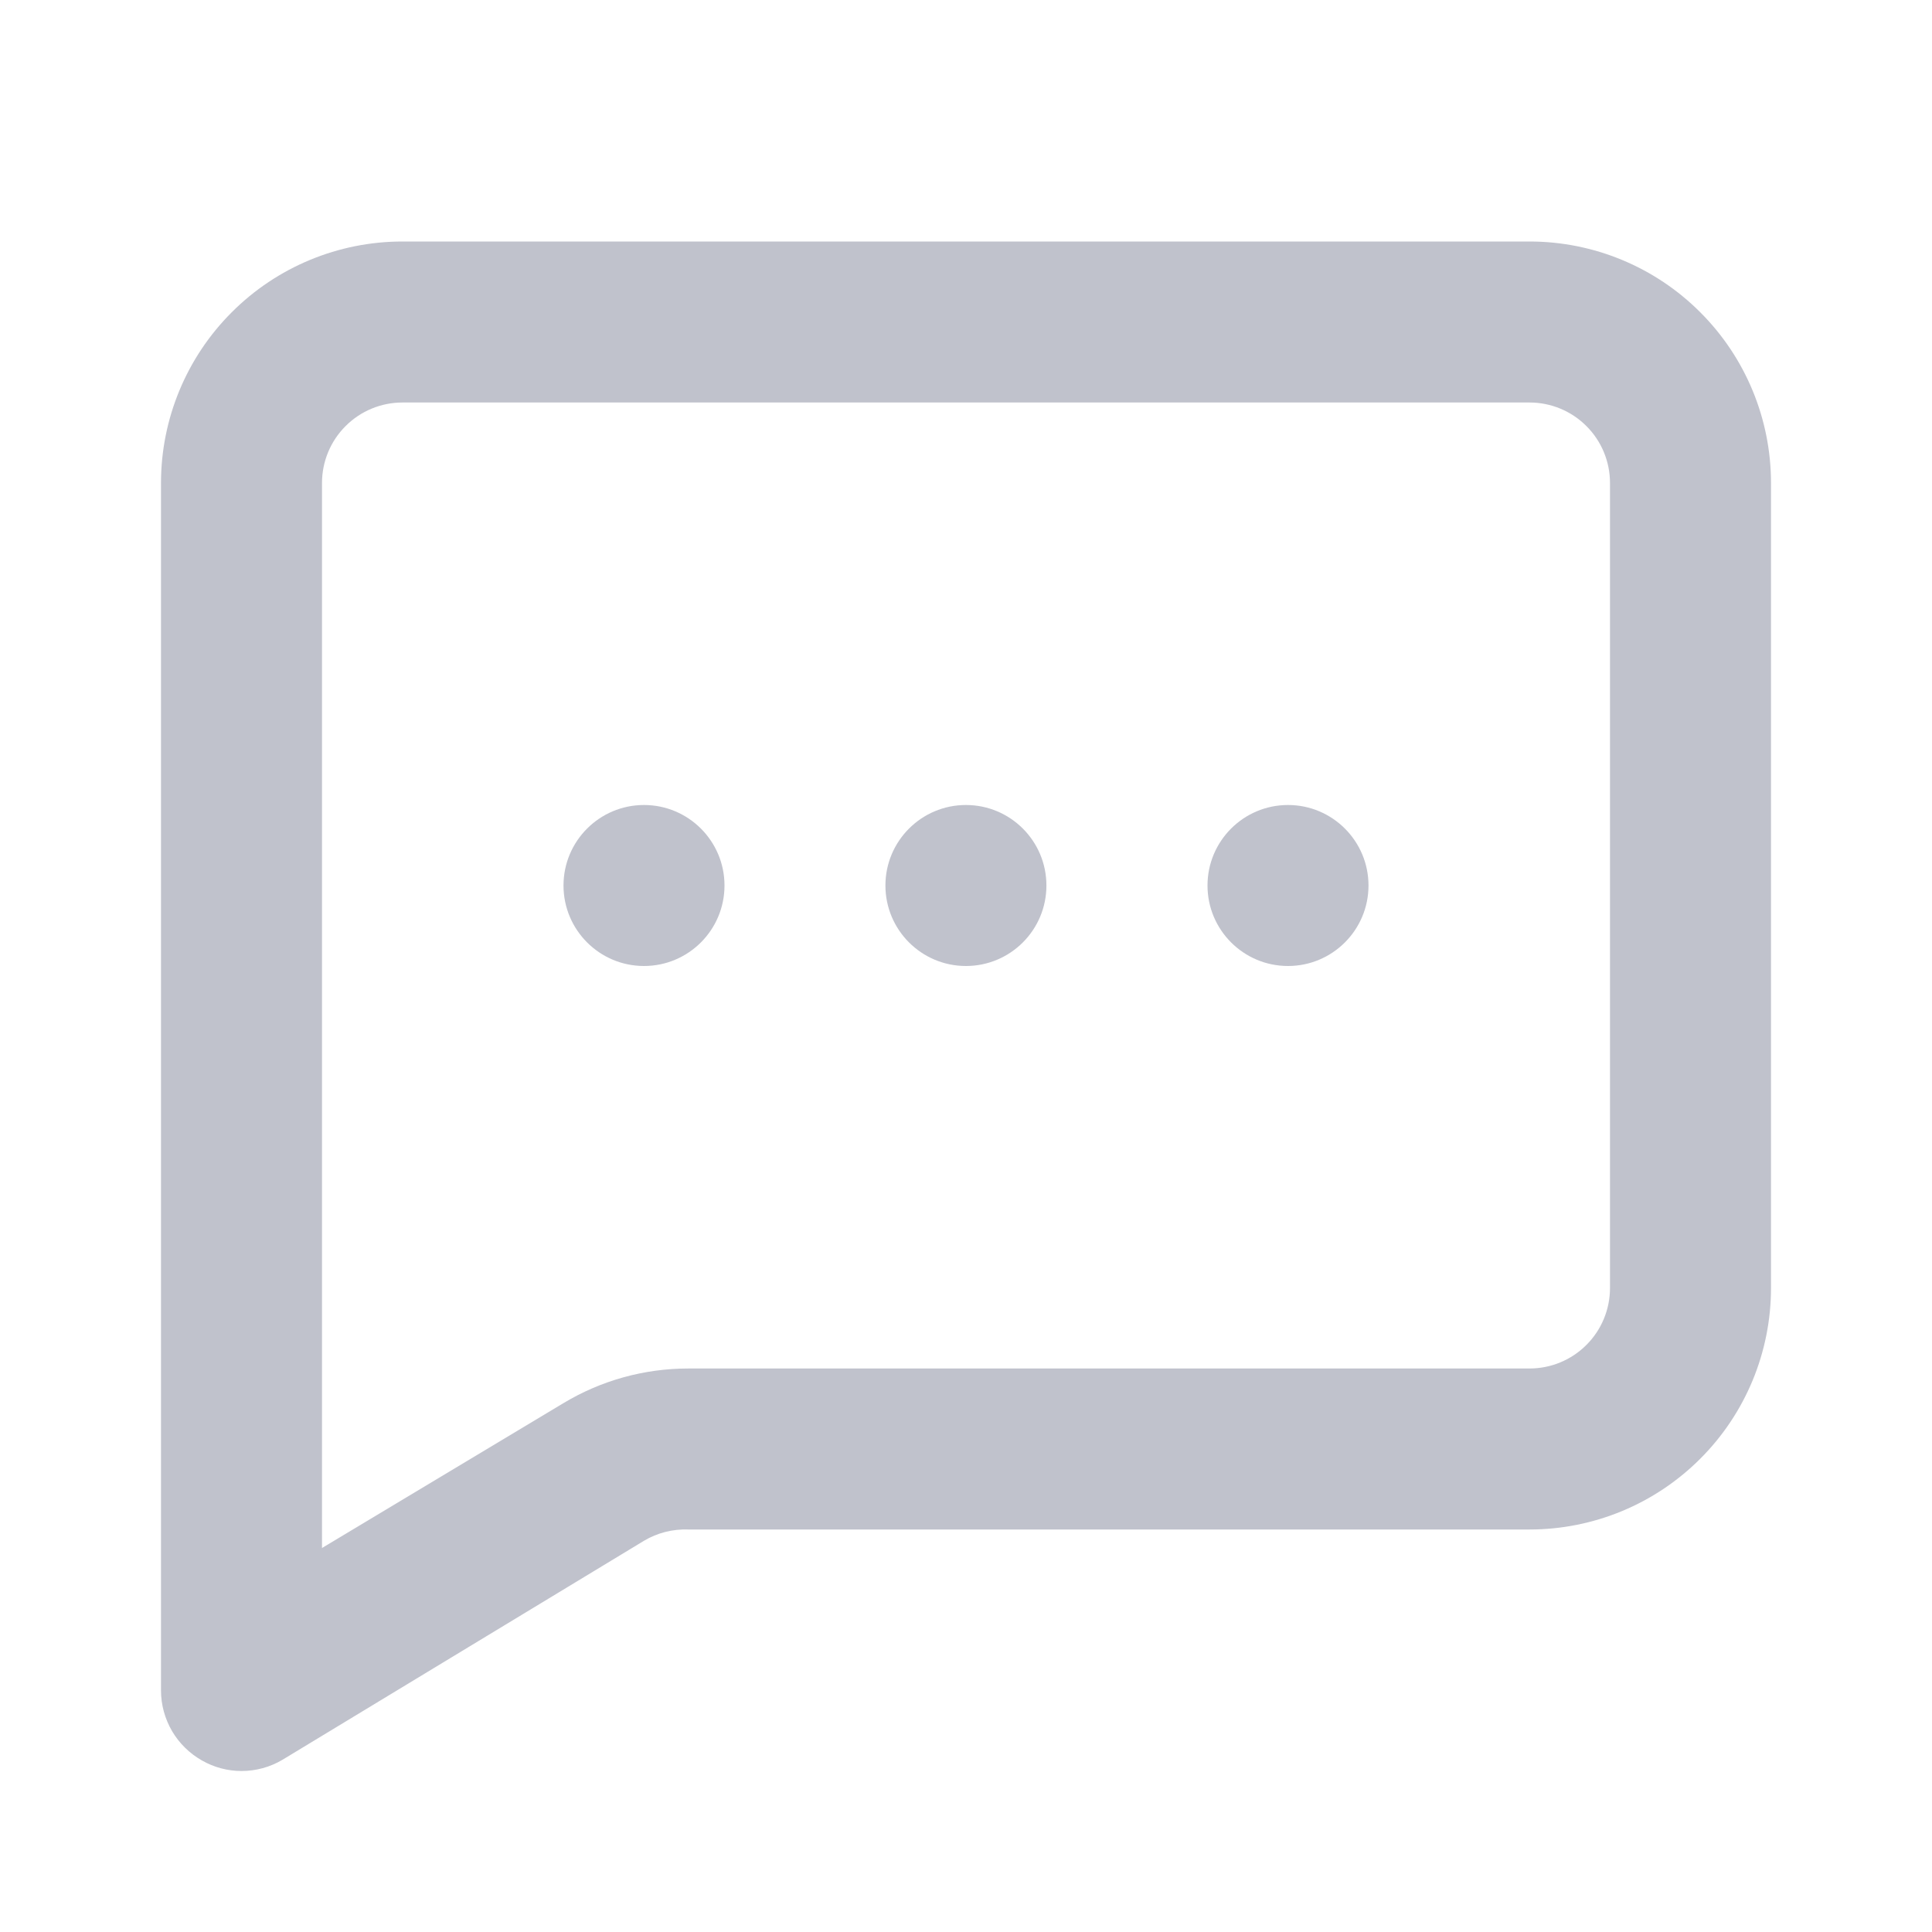
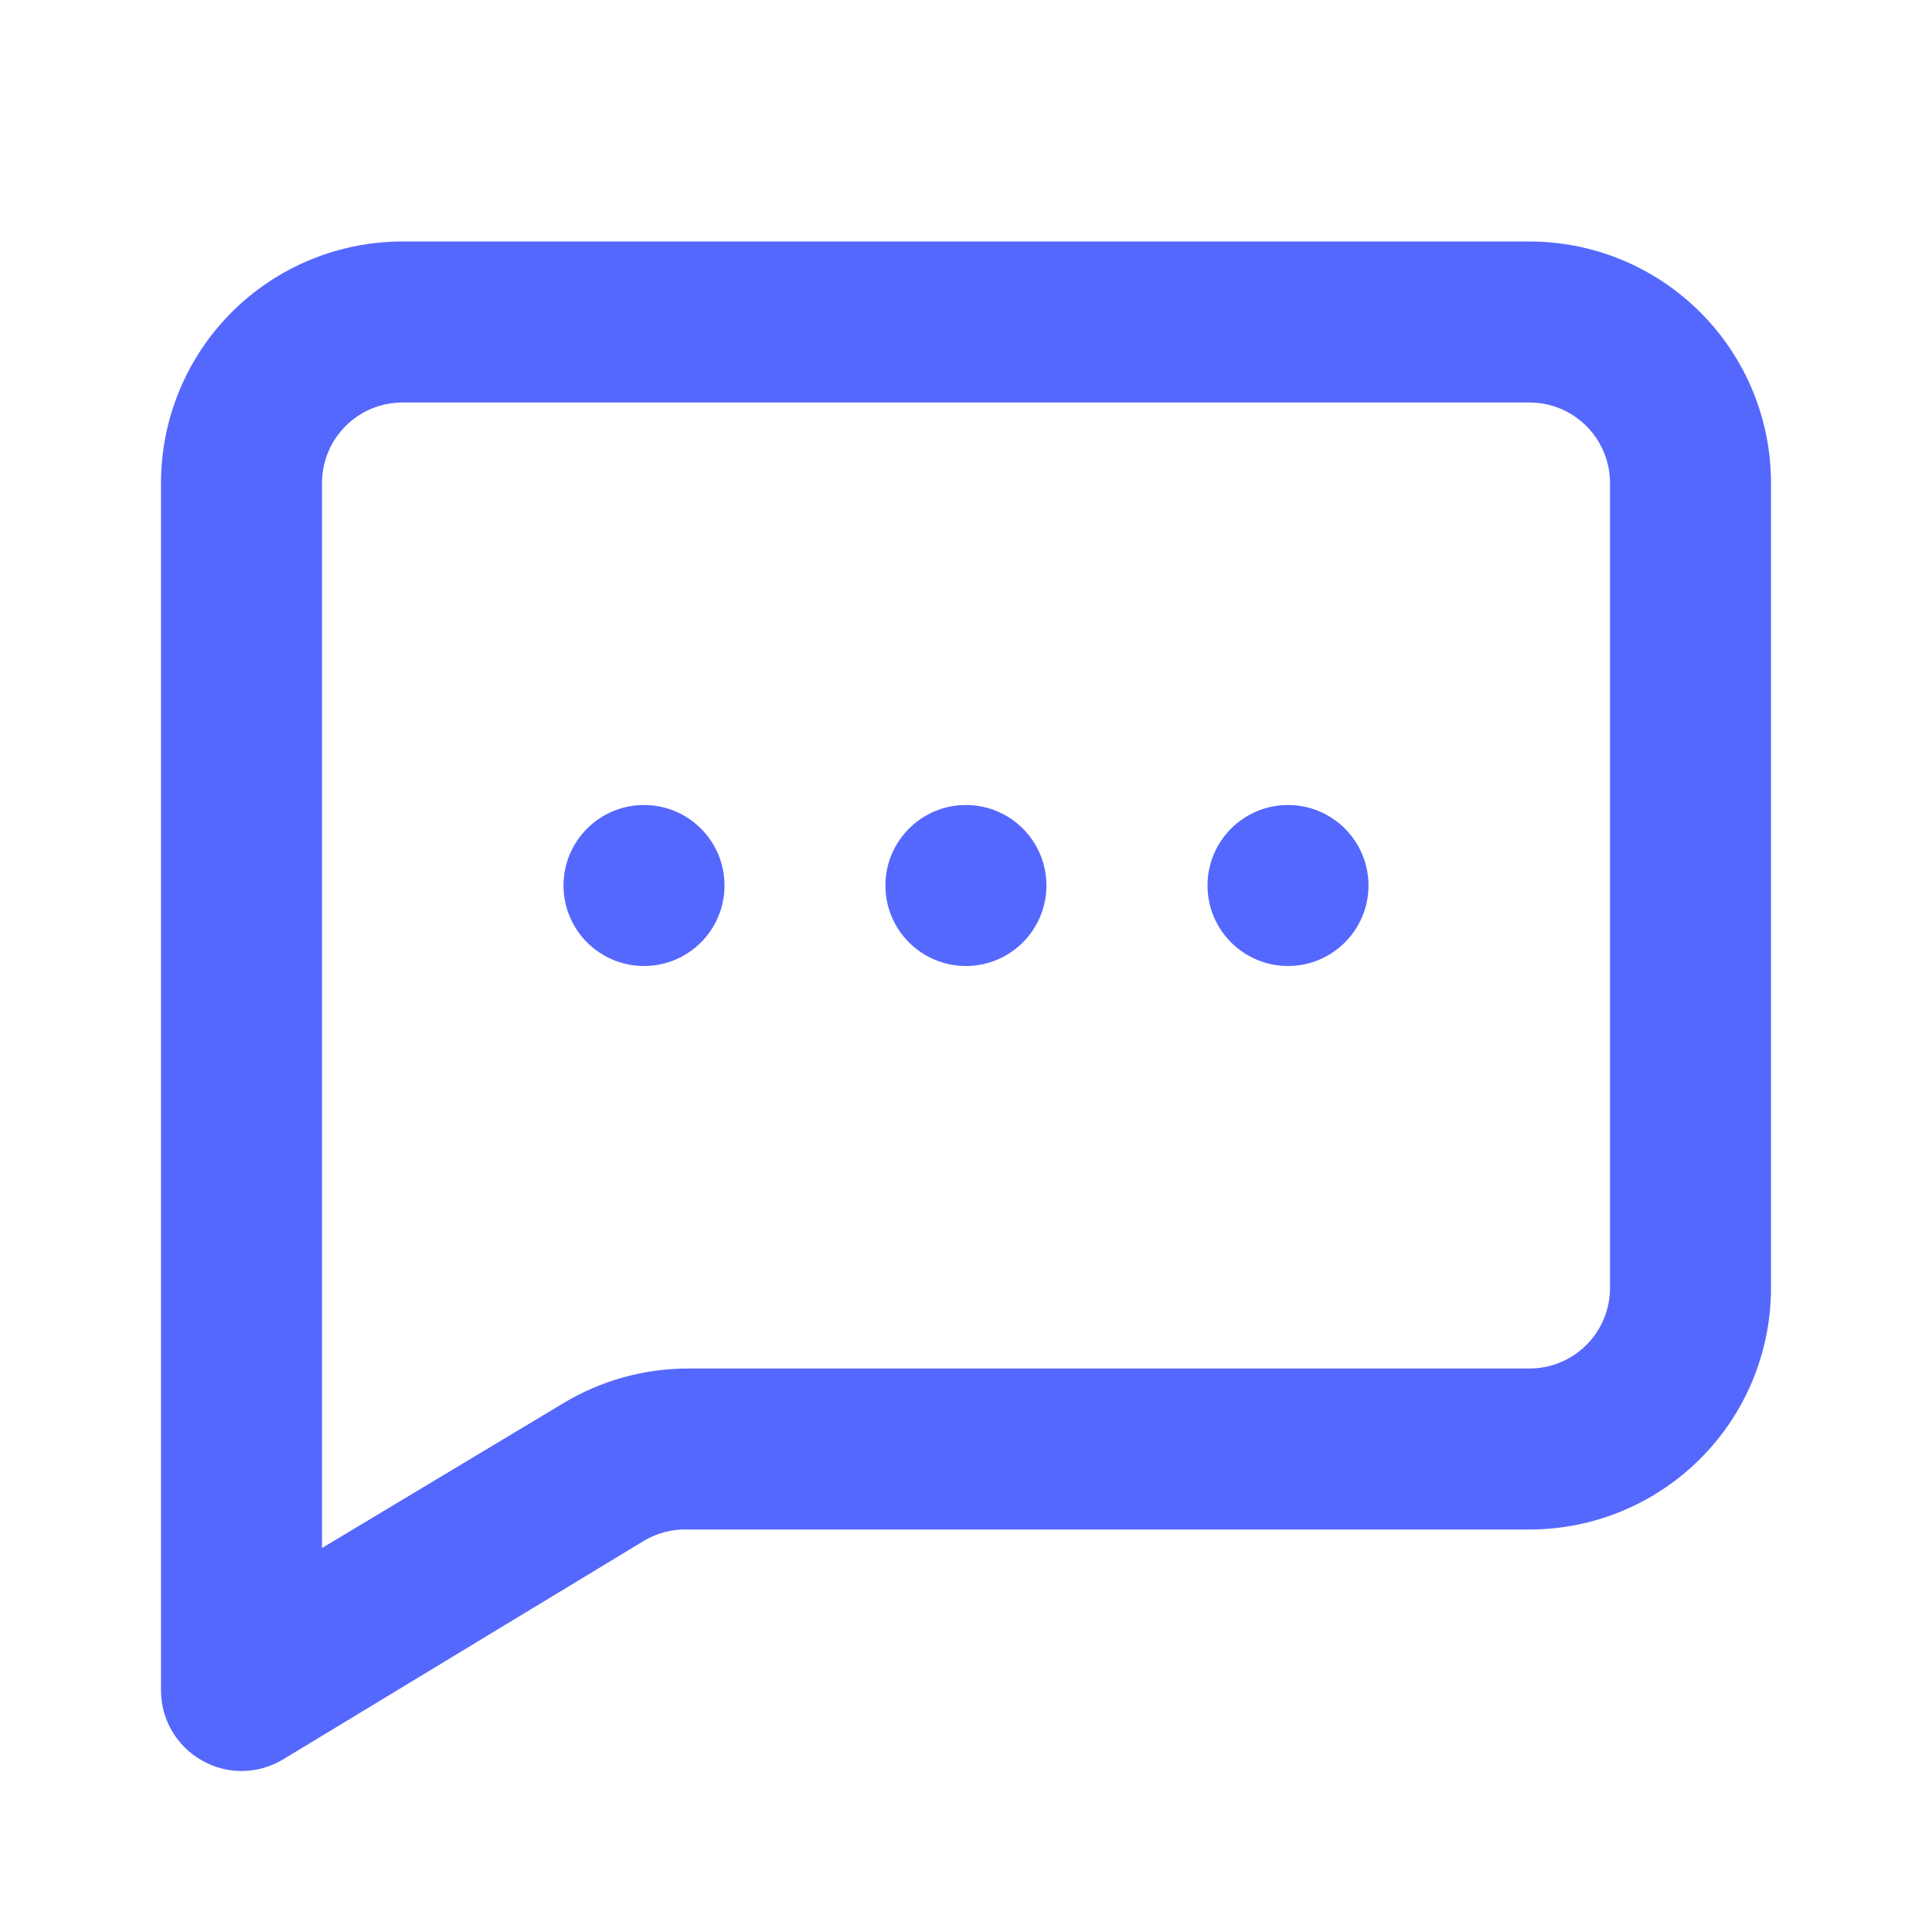
<svg xmlns="http://www.w3.org/2000/svg" width="24" height="24" viewBox="0 0 24 24" fill="none">
-   <path d="M11.999 12C12.552 12 12.999 11.552 12.999 11C12.999 10.448 12.552 10 11.999 10C11.447 10 10.999 10.448 10.999 11C10.999 11.552 11.447 12 11.999 12Z" fill="#C0C2CC" />
-   <path d="M16 12C16.552 12 17 11.552 17 11C17 10.448 16.552 10 16 10C15.448 10 15 10.448 15 11C15 11.552 15.448 12 16 12Z" fill="#C0C2CC" />
-   <path d="M8 12C8.552 12 9 11.552 9 11C9 10.448 8.552 10 8 10C7.448 10 7 10.448 7 11C7 11.552 7.448 12 8 12Z" fill="#C0C2CC" />
-   <path d="M19 3H5C4.204 3 3.441 3.316 2.879 3.879C2.316 4.441 2 5.204 2 6V21C2 21.177 2.048 21.351 2.137 21.504C2.227 21.657 2.356 21.783 2.51 21.87C2.659 21.955 2.828 22 3 22C3.179 22 3.356 21.952 3.51 21.86L8 19.14C8.166 19.041 8.357 18.993 8.55 19H19C19.796 19 20.559 18.684 21.121 18.121C21.684 17.559 22 16.796 22 16V6C22 5.204 21.684 4.441 21.121 3.879C20.559 3.316 19.796 3 19 3ZM20 16C20 16.265 19.895 16.52 19.707 16.707C19.52 16.895 19.265 17 19 17H8.55C8.004 17 7.468 17.148 7 17.43L4 19.23V6C4 5.735 4.105 5.48 4.293 5.293C4.48 5.105 4.735 5 5 5H19C19.265 5 19.52 5.105 19.707 5.293C19.895 5.48 20 5.735 20 6V16Z" fill="#C0C2CC" />
+   <path d="M11.999 12C12.552 12 12.999 11.552 12.999 11C12.999 10.448 12.552 10 11.999 10C11.447 10 10.999 10.448 10.999 11C10.999 11.552 11.447 12 11.999 12Z" fill="#5568FE" />
+   <path d="M16 12C16.552 12 17 11.552 17 11C17 10.448 16.552 10 16 10C15.448 10 15 10.448 15 11C15 11.552 15.448 12 16 12Z" fill="#5568FE" />
+   <path d="M8 12C8.553 12 9 11.552 9 11C9 10.448 8.553 10 8 10C7.448 10 7 10.448 7 11C7 11.552 7.448 12 8 12Z" fill="#5568FE" />
+   <path d="M19 3H5C4.204 3 3.441 3.316 2.878 3.879C2.316 4.441 2 5.204 2 6V21C2 21.177 2.047 21.351 2.137 21.504C2.227 21.657 2.355 21.783 2.51 21.87C2.659 21.955 2.828 22 3 22C3.179 22 3.355 21.952 3.51 21.86L8 19.14C8.166 19.041 8.357 18.993 8.55 19H19C19.795 19 20.558 18.684 21.121 18.121C21.684 17.559 22 16.796 22 16V6C22 5.204 21.684 4.441 21.121 3.879C20.558 3.316 19.795 3 19 3ZM20 16C20 16.265 19.894 16.52 19.707 16.707C19.519 16.895 19.265 17 19 17H8.55C8.004 17 7.468 17.148 7 17.43L4 19.23V6C4 5.735 4.105 5.48 4.293 5.293C4.48 5.105 4.735 5 5 5H19C19.265 5 19.519 5.105 19.707 5.293C19.894 5.48 20 5.735 20 6V16Z" fill="#5568FE" />
</svg>
